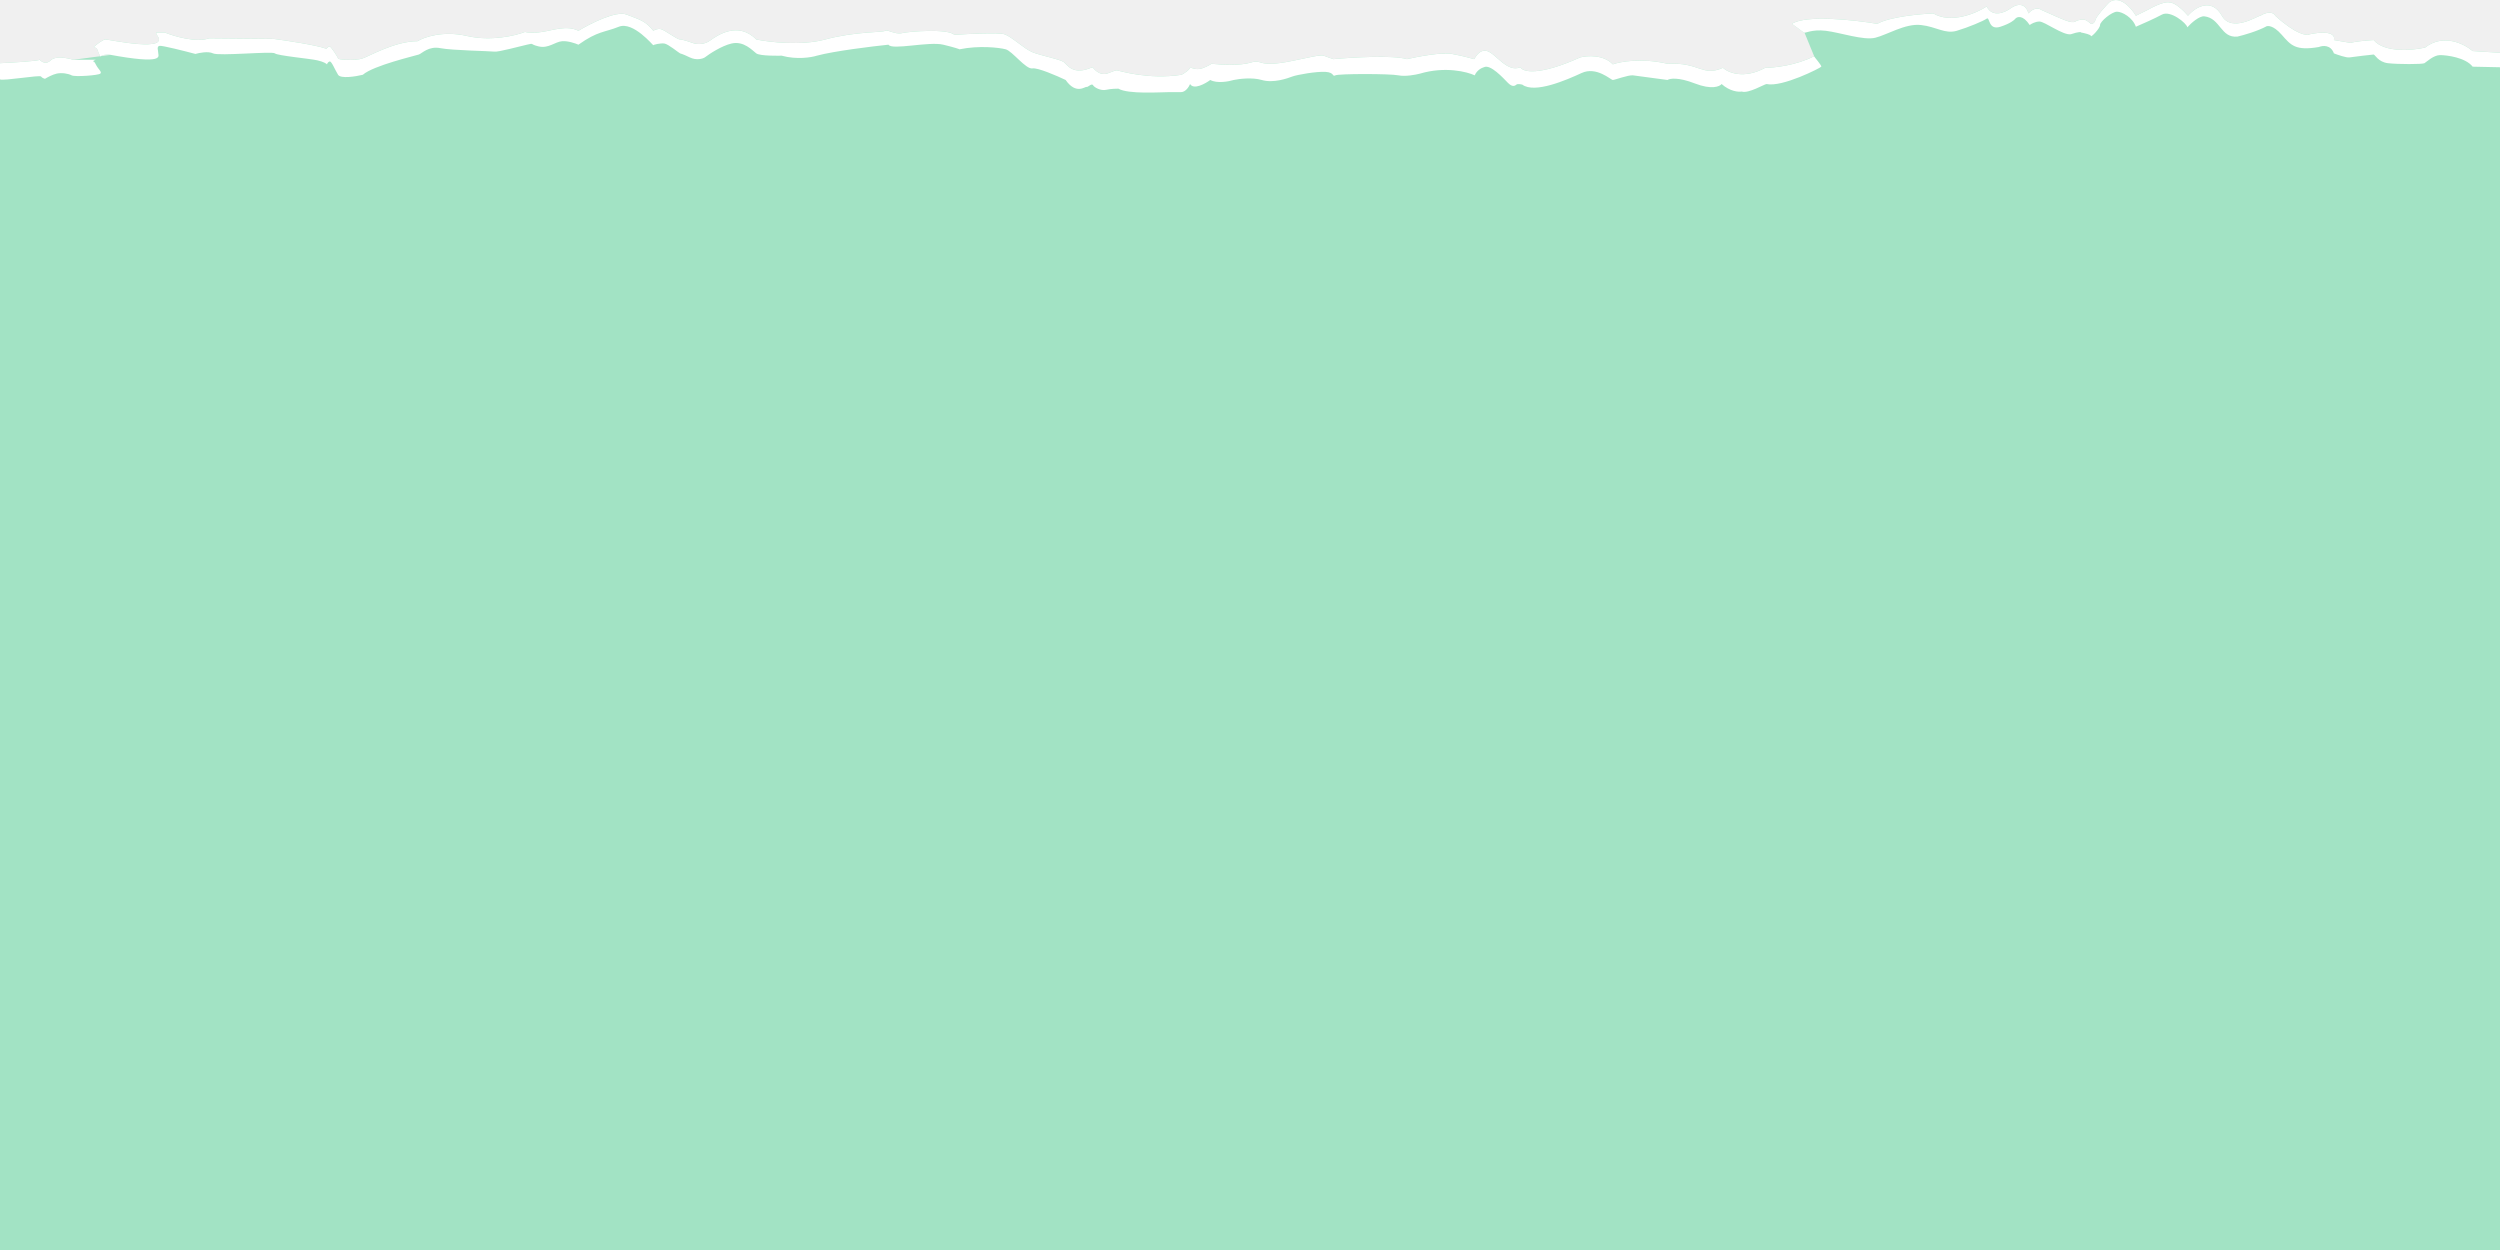
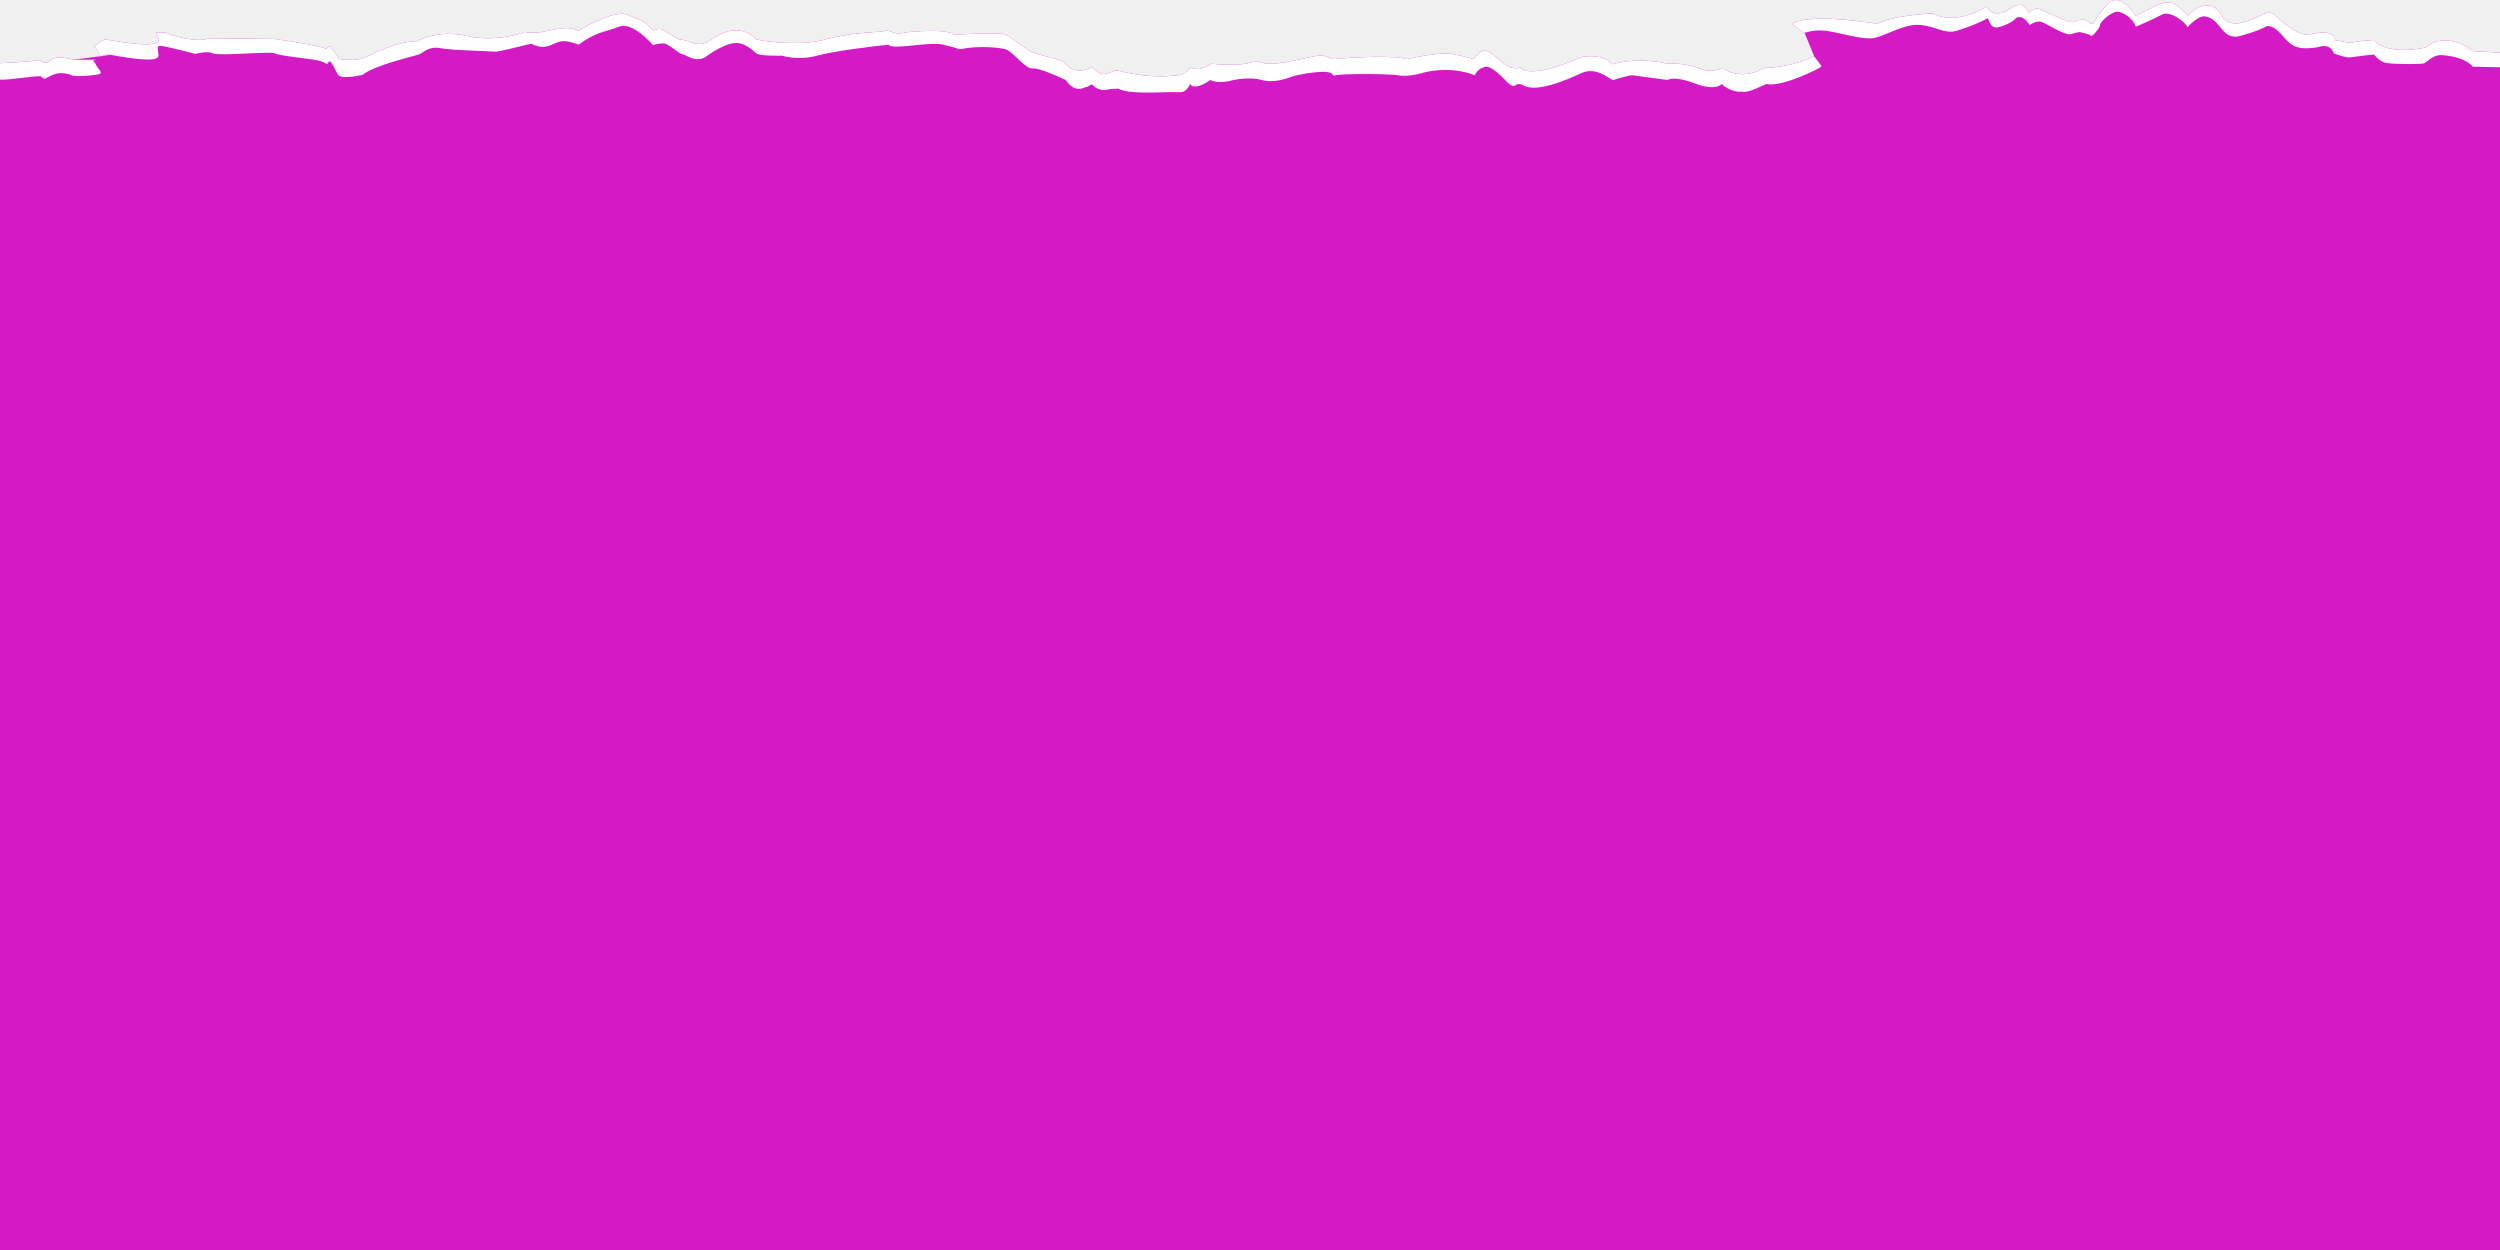
<svg xmlns="http://www.w3.org/2000/svg" width="2400" height="1200" viewBox="0 0 2400 1200" fill="none">
-   <path d="M0 60.626C12.09 60.07 36.644 58.625 38.145 57.292C39.812 59.329 44.273 62.292 48.775 57.848C53.278 53.403 64.825 55.625 70.036 57.292H70.987L96.232 53.975C95.05 52.808 93.583 46.641 92.548 46.181L90.047 45.069C92.757 42.662 98.802 37.847 101.303 37.847C104.429 37.847 165.711 51.181 150.078 32.847V31.18H158.207C167.378 34.883 188.723 41.181 200.729 36.736L262.637 37.292C275.352 38.959 303.283 43.181 313.288 46.736C313.913 45.996 315.415 44.514 316.415 44.514C317.666 44.515 324.544 55.071 324.544 56.182C324.548 57.293 340.803 58.403 347.681 56.182C354.559 53.959 378.948 39.514 400.834 39.514C407.087 35.625 425.347 29.18 448.358 34.514C471.37 39.847 495.05 34.144 504.013 30.625C505.681 31.18 511.267 31.958 520.271 30.625C531.527 28.958 544.033 23.958 555.289 29.514C566.545 22.662 591.558 9.957 601.563 13.957C614.07 18.957 619.073 19.513 627.202 29.514C628.245 28.773 631.079 27.402 634.08 27.847C637.832 28.402 649.713 37.846 652.84 37.847C655.341 37.847 663.054 40.44 666.598 41.736C669.308 42.477 676.103 42.958 681.605 38.958C688.484 33.958 708.494 20.069 726.003 37.847C738.509 40.439 769.276 44.069 792.288 37.847C821.052 30.069 847.939 31.18 849.817 29.514C851.693 27.847 859.198 33.402 866.076 31.735C872.955 30.069 910.475 27.291 916.103 33.402C929.86 32.476 958.748 31.069 964.252 32.847C971.13 35.069 983.012 46.737 991.142 50.07C999.271 53.404 1017.41 56.737 1021.16 59.515C1024.91 62.293 1029.91 72.848 1048.67 64.515C1049.3 64.515 1054.92 73.959 1064.3 70.07C1073.68 66.181 1072.43 67.849 1073.68 67.849C1074.94 67.85 1102.45 76.737 1134.34 71.737C1137.05 70.256 1142.47 66.737 1142.47 64.515C1143.72 65.255 1147.22 66.626 1151.22 66.182C1155.23 65.737 1160.81 62.663 1163.11 61.182C1171.44 62.108 1190.62 63.181 1200.63 60.07C1213.13 56.181 1205.63 65.626 1240.65 58.403C1275.66 51.181 1265.66 52.292 1280.04 56.736C1297.97 55.07 1337.2 52.736 1350.7 56.736C1360.92 54.329 1383.85 49.959 1393.85 51.736C1406.36 53.959 1414.49 56.736 1415.11 56.736C1415.74 56.734 1419.49 46.737 1427.62 48.959C1435.75 51.181 1447 70.069 1459.51 64.515C1461.8 68.96 1476.52 73.293 1517.04 55.07C1523.71 53.337 1539.3 52.243 1548.31 61.737C1555.39 59.145 1575.82 55.404 1600.83 61.182C1632.1 59.515 1633.98 73.96 1653.99 65.07C1658.99 69.7 1674.12 76.182 1694.63 65.07C1702.97 65.071 1724.02 62.849 1741.53 53.959C1741.53 54.014 1741.61 54.145 1741.74 54.338L1732.33 31.354C1731.97 31.381 1731.7 31.335 1731.53 31.182C1730.52 30.292 1723.61 25.256 1720.27 22.849C1733.78 13.959 1780.51 19.145 1802.19 22.849C1813.69 16.182 1842.83 13.403 1855.97 12.848C1872.98 23.07 1897.24 12.662 1907.24 6.181C1912.75 17.292 1924.96 11.922 1930.38 7.848C1941.39 0.292 1946.22 8.033 1947.26 12.848C1952.77 6.625 1957.89 8.033 1959.77 9.515C1981.03 18.959 1988.54 22.848 1992.29 20.626C1996.04 18.404 1999.17 18.959 2001.04 18.959C2002.54 18.959 2005.84 21.552 2007.3 22.849C2008.34 23.034 2010.67 22.514 2011.67 18.959C2012.67 15.403 2020.84 6.366 2024.8 2.292C2034.81 -5.264 2046.07 7.663 2050.44 15.07L2061.7 9.515C2074.21 2.403 2080.67 1.736 2082.33 2.292C2087.84 1.848 2096.72 10.626 2100.47 15.07C2108.6 5.625 2123.61 -1.597 2132.99 15.07C2142.37 31.737 2167.38 15.072 2169.88 15.07C2178.88 9.737 2183.22 12.848 2184.26 15.07C2204.27 33.293 2214.7 34.515 2217.41 32.849C2238.92 28.404 2241.79 34.7 2240.54 38.404L2256.8 41.183C2259.8 39.849 2272.64 38.775 2278.69 38.404C2289.19 50.849 2316 48.405 2328.09 45.627C2345.6 31.849 2365.82 42.108 2373.74 48.96L2400 50.627V1200L0 1200V60.626ZM106.349 52.645C105.718 52.53 105.078 52.413 104.43 52.292C102.391 52.292 98.121 52.612 96.998 53.874L106.349 52.645Z" fill="#A2E3C4" />
+   <path d="M0 60.626C12.09 60.07 36.644 58.625 38.145 57.292C39.812 59.329 44.273 62.292 48.775 57.848C53.278 53.403 64.825 55.625 70.036 57.292H70.987L96.232 53.975C95.05 52.808 93.583 46.641 92.548 46.181L90.047 45.069C92.757 42.662 98.802 37.847 101.303 37.847C104.429 37.847 165.711 51.181 150.078 32.847V31.18H158.207C167.378 34.883 188.723 41.181 200.729 36.736L262.637 37.292C275.352 38.959 303.283 43.181 313.288 46.736C313.913 45.996 315.415 44.514 316.415 44.514C317.666 44.515 324.544 55.071 324.544 56.182C324.548 57.293 340.803 58.403 347.681 56.182C354.559 53.959 378.948 39.514 400.834 39.514C407.087 35.625 425.347 29.18 448.358 34.514C471.37 39.847 495.05 34.144 504.013 30.625C505.681 31.18 511.267 31.958 520.271 30.625C531.527 28.958 544.033 23.958 555.289 29.514C566.545 22.662 591.558 9.957 601.563 13.957C614.07 18.957 619.073 19.513 627.202 29.514C628.245 28.773 631.079 27.402 634.08 27.847C637.832 28.402 649.713 37.846 652.84 37.847C655.341 37.847 663.054 40.44 666.598 41.736C669.308 42.477 676.103 42.958 681.605 38.958C688.484 33.958 708.494 20.069 726.003 37.847C738.509 40.439 769.276 44.069 792.288 37.847C821.052 30.069 847.939 31.18 849.817 29.514C851.693 27.847 859.198 33.402 866.076 31.735C872.955 30.069 910.475 27.291 916.103 33.402C929.86 32.476 958.748 31.069 964.252 32.847C971.13 35.069 983.012 46.737 991.142 50.07C999.271 53.404 1017.41 56.737 1021.16 59.515C1024.91 62.293 1029.91 72.848 1048.67 64.515C1049.3 64.515 1054.92 73.959 1064.3 70.07C1073.68 66.181 1072.43 67.849 1073.68 67.849C1074.94 67.85 1102.45 76.737 1134.34 71.737C1137.05 70.256 1142.47 66.737 1142.47 64.515C1143.72 65.255 1147.22 66.626 1151.22 66.182C1155.23 65.737 1160.81 62.663 1163.11 61.182C1171.44 62.108 1190.62 63.181 1200.63 60.07C1213.13 56.181 1205.63 65.626 1240.65 58.403C1275.66 51.181 1265.66 52.292 1280.04 56.736C1297.97 55.07 1337.2 52.736 1350.7 56.736C1360.92 54.329 1383.85 49.959 1393.85 51.736C1406.36 53.959 1414.49 56.736 1415.11 56.736C1415.74 56.734 1419.49 46.737 1427.62 48.959C1435.75 51.181 1447 70.069 1459.51 64.515C1461.8 68.96 1476.52 73.293 1517.04 55.07C1523.71 53.337 1539.3 52.243 1548.31 61.737C1555.39 59.145 1575.82 55.404 1600.83 61.182C1632.1 59.515 1633.98 73.96 1653.99 65.07C1658.99 69.7 1674.12 76.182 1694.63 65.07C1702.97 65.071 1724.02 62.849 1741.53 53.959C1741.53 54.014 1741.61 54.145 1741.74 54.338L1732.33 31.354C1731.97 31.381 1731.7 31.335 1731.53 31.182C1730.52 30.292 1723.61 25.256 1720.27 22.849C1733.78 13.959 1780.51 19.145 1802.19 22.849C1813.69 16.182 1842.83 13.403 1855.97 12.848C1872.98 23.07 1897.24 12.662 1907.24 6.181C1912.75 17.292 1924.96 11.922 1930.38 7.848C1941.39 0.292 1946.22 8.033 1947.26 12.848C1952.77 6.625 1957.89 8.033 1959.77 9.515C1981.03 18.959 1988.54 22.848 1992.29 20.626C1996.04 18.404 1999.17 18.959 2001.04 18.959C2002.54 18.959 2005.84 21.552 2007.3 22.849C2008.34 23.034 2010.67 22.514 2011.67 18.959C2012.67 15.403 2020.84 6.366 2024.8 2.292C2034.81 -5.264 2046.07 7.663 2050.44 15.07L2061.7 9.515C2074.21 2.403 2080.67 1.736 2082.33 2.292C2087.84 1.848 2096.72 10.626 2100.47 15.07C2108.6 5.625 2123.61 -1.597 2132.99 15.07C2142.37 31.737 2167.38 15.072 2169.88 15.07C2178.88 9.737 2183.22 12.848 2184.26 15.07C2204.27 33.293 2214.7 34.515 2217.41 32.849C2238.92 28.404 2241.79 34.7 2240.54 38.404L2256.8 41.183C2259.8 39.849 2272.64 38.775 2278.69 38.404C2289.19 50.849 2316 48.405 2328.09 45.627C2345.6 31.849 2365.82 42.108 2373.74 48.96L2400 50.627V1200L0 1200V60.626ZM106.349 52.645C105.718 52.53 105.078 52.413 104.43 52.292C102.391 52.292 98.121 52.612 96.998 53.874L106.349 52.645Z" fill="#D41AC5" />
  <path d="M2373.74 49.008L2400 50.675V64.562L2373.74 64.007C2366.86 55.118 2348.72 52.895 2342.47 52.895C2336.22 52.895 2329.34 59.562 2327.46 60.673C2325.59 61.784 2301.82 61.784 2292.44 60.673C2283.06 59.562 2279.94 52.34 2278.69 52.34C2277.44 52.34 2259.3 54.563 2255.55 55.119C2252.55 55.563 2244.29 52.712 2240.54 51.23C2237.54 42.786 2229.7 43.637 2226.16 45.119C2203.65 49.008 2199.27 43.452 2190.52 33.452C2181.76 23.452 2176.76 25.119 2176.13 25.119C2167.13 30.008 2153.62 33.823 2147.99 35.119C2131.74 36.786 2131.74 17.341 2116.1 15.675C2111.39 15.172 2103.39 22.156 2099.84 26.23C2099.22 22.341 2083.59 9.563 2075.46 14.008C2068.95 17.563 2056.07 23.267 2050.44 25.674C2047.32 16.786 2037.31 11.23 2032.31 11.23C2027.31 11.23 2016.05 20.674 2016.05 24.008C2016.05 27.341 2007.3 36.23 2007.3 34.563C2007.3 33.23 2001.04 31.786 1997.92 31.23C1997.92 30.674 1995.91 30.23 1987.91 32.897C1980.41 34.008 1962.9 20.674 1957.89 20.674C1953.89 20.674 1949.97 22.897 1948.51 24.008C1942.01 14.23 1936.63 15.86 1934.76 17.897C1933.92 19.193 1929.88 22.563 1920.38 25.674C1908.49 29.563 1910.37 15.675 1907.24 17.897C1904.12 20.119 1889.73 26.23 1878.48 29.563C1867.22 32.897 1859.09 25.674 1844.09 24.008C1829.08 22.341 1811.57 33.452 1800.31 36.23C1789.06 39.008 1766.55 31.23 1752.79 29.563C1739.03 27.897 1732.78 32.341 1731.53 31.23C1730.53 30.341 1723.61 25.304 1720.27 22.897C1733.78 14.008 1780.51 19.193 1802.19 22.897C1813.69 16.23 1842.83 13.452 1855.97 12.897C1872.98 23.119 1897.24 12.711 1907.24 6.23C1912.75 17.341 1924.96 11.971 1930.38 7.897C1941.39 0.341 1946.22 8.082 1947.26 12.897C1952.77 6.674 1957.89 8.082 1959.77 9.563C1981.03 19.008 1988.54 22.897 1992.29 20.674C1996.04 18.452 1999.17 19.008 2001.04 19.008C2002.54 19.008 2005.84 21.6 2007.3 22.897C2008.34 23.082 2010.67 22.563 2011.67 19.008C2012.67 15.452 2020.84 6.415 2024.8 2.341C2034.81 -5.214 2046.07 7.712 2050.44 15.119L2061.7 9.563C2074.21 2.452 2080.67 1.786 2082.33 2.341C2087.84 1.897 2096.72 10.675 2100.47 15.119C2108.6 5.674 2123.61 -1.548 2132.99 15.119C2142.37 31.786 2167.38 15.119 2169.88 15.119C2178.88 9.786 2183.22 12.897 2184.26 15.119C2204.27 33.341 2214.7 34.563 2217.4 32.897C2238.92 28.452 2241.79 34.749 2240.54 38.452L2256.8 41.23C2259.8 39.897 2272.64 38.823 2278.69 38.452C2289.19 50.897 2316 48.452 2328.09 45.675C2345.6 31.897 2365.82 42.156 2373.74 49.008Z" fill="white" />
  <path d="M1748.41 64.007C1749.04 62.895 1741.53 54.562 1741.53 54.007C1724.02 62.896 1702.97 65.118 1694.63 65.117C1674.12 76.228 1658.99 69.747 1653.99 65.117C1633.98 74.006 1632.1 59.562 1600.83 61.228C1575.82 55.451 1555.39 59.191 1548.31 61.784C1539.3 52.29 1523.71 53.384 1517.04 55.117C1476.52 73.339 1461.8 69.006 1459.51 64.561C1447 70.116 1435.75 51.228 1427.62 49.006C1419.49 46.784 1415.74 56.784 1415.11 56.784C1414.49 56.784 1406.36 54.006 1393.85 51.784C1383.85 50.006 1360.92 54.377 1350.7 56.784C1337.2 52.784 1297.97 55.117 1280.04 56.784C1265.66 52.339 1275.66 51.228 1240.65 58.451C1205.63 65.673 1213.13 56.228 1200.63 60.117C1190.62 63.228 1171.44 62.154 1163.11 61.228C1160.81 62.71 1155.23 65.784 1151.22 66.228C1147.22 66.673 1143.72 65.302 1142.47 64.562C1142.47 66.784 1137.05 70.302 1134.34 71.784C1102.45 76.784 1074.93 67.895 1073.68 67.895C1072.43 67.895 1073.68 66.228 1064.3 70.117C1054.92 74.006 1049.3 64.562 1048.67 64.562C1029.91 72.895 1024.91 62.339 1021.16 59.562C1017.4 56.784 999.271 53.451 991.141 50.117C983.012 46.784 971.131 35.117 964.252 32.895C958.749 31.117 929.859 32.525 916.102 33.451C910.474 27.339 872.955 30.117 866.076 31.784C859.198 33.451 851.694 27.895 849.818 29.562C847.942 31.228 821.053 30.117 792.288 37.895C769.276 44.117 738.51 40.488 726.003 37.895C708.494 20.117 688.484 34.006 681.605 39.006C676.102 43.006 669.307 42.525 666.597 41.784C663.054 40.488 655.341 37.895 652.84 37.895C649.713 37.895 637.832 28.451 634.08 27.895C631.079 27.451 628.244 28.821 627.202 29.562C619.073 19.562 614.07 19.006 601.563 14.006C591.558 10.006 566.545 22.71 555.289 29.562C544.033 24.006 531.527 29.006 520.271 30.673C511.266 32.006 505.68 31.228 504.013 30.673C495.05 34.191 471.37 39.895 448.359 34.562C425.347 29.228 407.087 35.673 400.834 39.562C378.947 39.562 354.56 54.006 347.681 56.228C340.802 58.451 324.544 57.339 324.544 56.228C324.544 55.117 317.666 44.562 316.415 44.562C315.414 44.562 313.914 46.043 313.288 46.784C303.283 43.228 275.352 39.006 262.637 37.339L200.729 36.784C188.723 41.228 167.379 34.932 158.208 31.228H150.078V32.895C165.711 51.228 104.429 37.895 101.303 37.895C98.802 37.895 92.757 42.71 90.047 45.117L92.548 46.228C93.799 46.784 95.675 55.673 96.925 54.006C97.926 52.673 102.345 52.339 104.429 52.339C158.208 62.339 151.954 54.006 151.954 51.228C151.954 48.451 150.078 44.562 153.205 44.006C155.706 43.562 177.176 49.006 187.598 51.784C191.35 50.673 199.979 49.006 204.481 51.228C210.109 54.006 261.386 49.006 263.887 51.228C266.389 53.451 297.03 56.228 304.534 57.895C310.537 59.228 313.288 61.043 313.914 61.784C314.122 61.043 314.914 59.451 316.415 59.006C318.291 58.451 321.417 66.784 324.544 71.784C327.045 75.784 341.428 73.451 348.306 71.784C358.312 62.895 398.958 53.451 402.084 52.339C405.211 51.228 411.464 44.006 422.72 46.228C433.976 48.451 470.87 49.006 474.622 49.562C478.374 50.117 498.385 44.562 505.889 42.895C513.392 41.228 507.765 42.339 517.144 44.562C526.524 46.784 532.777 40.117 539.656 39.562C545.159 39.117 552.371 41.599 555.289 42.895C574.049 29.562 580.302 31.228 594.059 25.673C607.817 20.117 627.202 44.006 627.202 43.451C627.202 42.895 634.08 41.228 637.832 41.784C641.584 42.339 651.589 50.673 652.84 51.228C654.091 51.784 654.091 51.228 662.22 55.117C668.723 58.228 674.518 56.413 676.602 55.117C681.188 51.599 692.736 44.006 702.241 41.784C714.122 39.006 722.251 48.451 726.003 51.228C729.755 54.006 749.14 53.451 750.391 53.451C764.898 57.451 778.947 55.117 784.158 53.451C800.667 49.006 836.894 44.562 852.944 42.895C856.071 48.451 891.714 39.562 905.472 42.895C916.477 45.562 920.479 46.969 921.105 47.339C939.865 43.451 959.25 45.673 965.503 47.339C971.756 49.006 984.888 66.784 991.141 65.673C996.144 64.784 1014.49 72.709 1023.03 76.783C1033.04 91.227 1041.79 82.895 1043.04 83.451C1044.29 84.006 1048.05 79.562 1049.3 81.784C1050.55 84.006 1056.8 87.339 1061.8 86.228C1066.81 85.117 1072.43 85.117 1073.68 85.117C1083.06 90.672 1114.33 88.45 1121.83 88.45H1133.72C1138.22 88.45 1141.43 83.265 1142.47 80.672C1145.97 86.45 1156.85 80.487 1161.86 76.783C1168.36 80.339 1179.57 78.265 1184.37 76.783C1189.58 75.672 1202.25 74.117 1211.26 76.783C1222.51 80.117 1236.27 75.117 1240.65 73.45C1245.02 71.783 1263.78 68.45 1272.54 69.005C1281.29 69.561 1278.79 74.005 1281.92 72.339C1285.04 70.672 1334.45 70.672 1342.57 72.339C1349.08 73.672 1359.04 71.783 1363.21 70.672C1387.22 63.561 1408.23 68.82 1415.74 72.339C1417.74 67.45 1422.41 65.117 1424.49 64.561C1430.75 61.228 1443.25 75.117 1447.63 79.561C1452.01 84.005 1454.51 82.339 1455.76 81.228C1456.76 80.339 1459.93 80.857 1461.39 81.228C1473.27 90.117 1503.91 76.783 1518.29 70.117C1532.67 63.45 1546.43 76.783 1548.31 76.783C1550.18 76.783 1563.31 71.783 1567.69 72.339C1571.19 72.783 1591.25 75.487 1600.83 76.783C1602.92 75.302 1611.09 73.894 1627.1 80.117C1643.11 86.339 1650.86 83.08 1652.74 80.673C1660.74 87.785 1668.99 88.451 1672.12 87.894C1678.37 90.117 1694.01 80.673 1695.88 80.673C1710.89 84.007 1747.79 65.118 1748.41 64.007Z" fill="white" />
  <path d="M90.047 59.562C88.796 57.895 91.298 57.895 91.923 57.339H70.037C64.825 55.673 53.278 53.451 48.775 57.895C44.273 62.339 39.812 59.377 38.145 57.339C36.644 58.673 12.09 60.117 0 60.673V76.228C3.127 77.895 38.145 71.784 39.395 73.451C40.396 74.784 42.314 75.488 43.148 75.673C45.232 74.376 50.401 71.562 54.403 70.673C59.406 69.562 65.659 70.673 68.786 72.339C71.913 74.006 94.424 72.339 96.3 70.673C98.176 69.006 94.424 66.784 91.923 61.784C89.422 56.784 91.298 61.228 90.047 59.562Z" fill="white" />
</svg>
